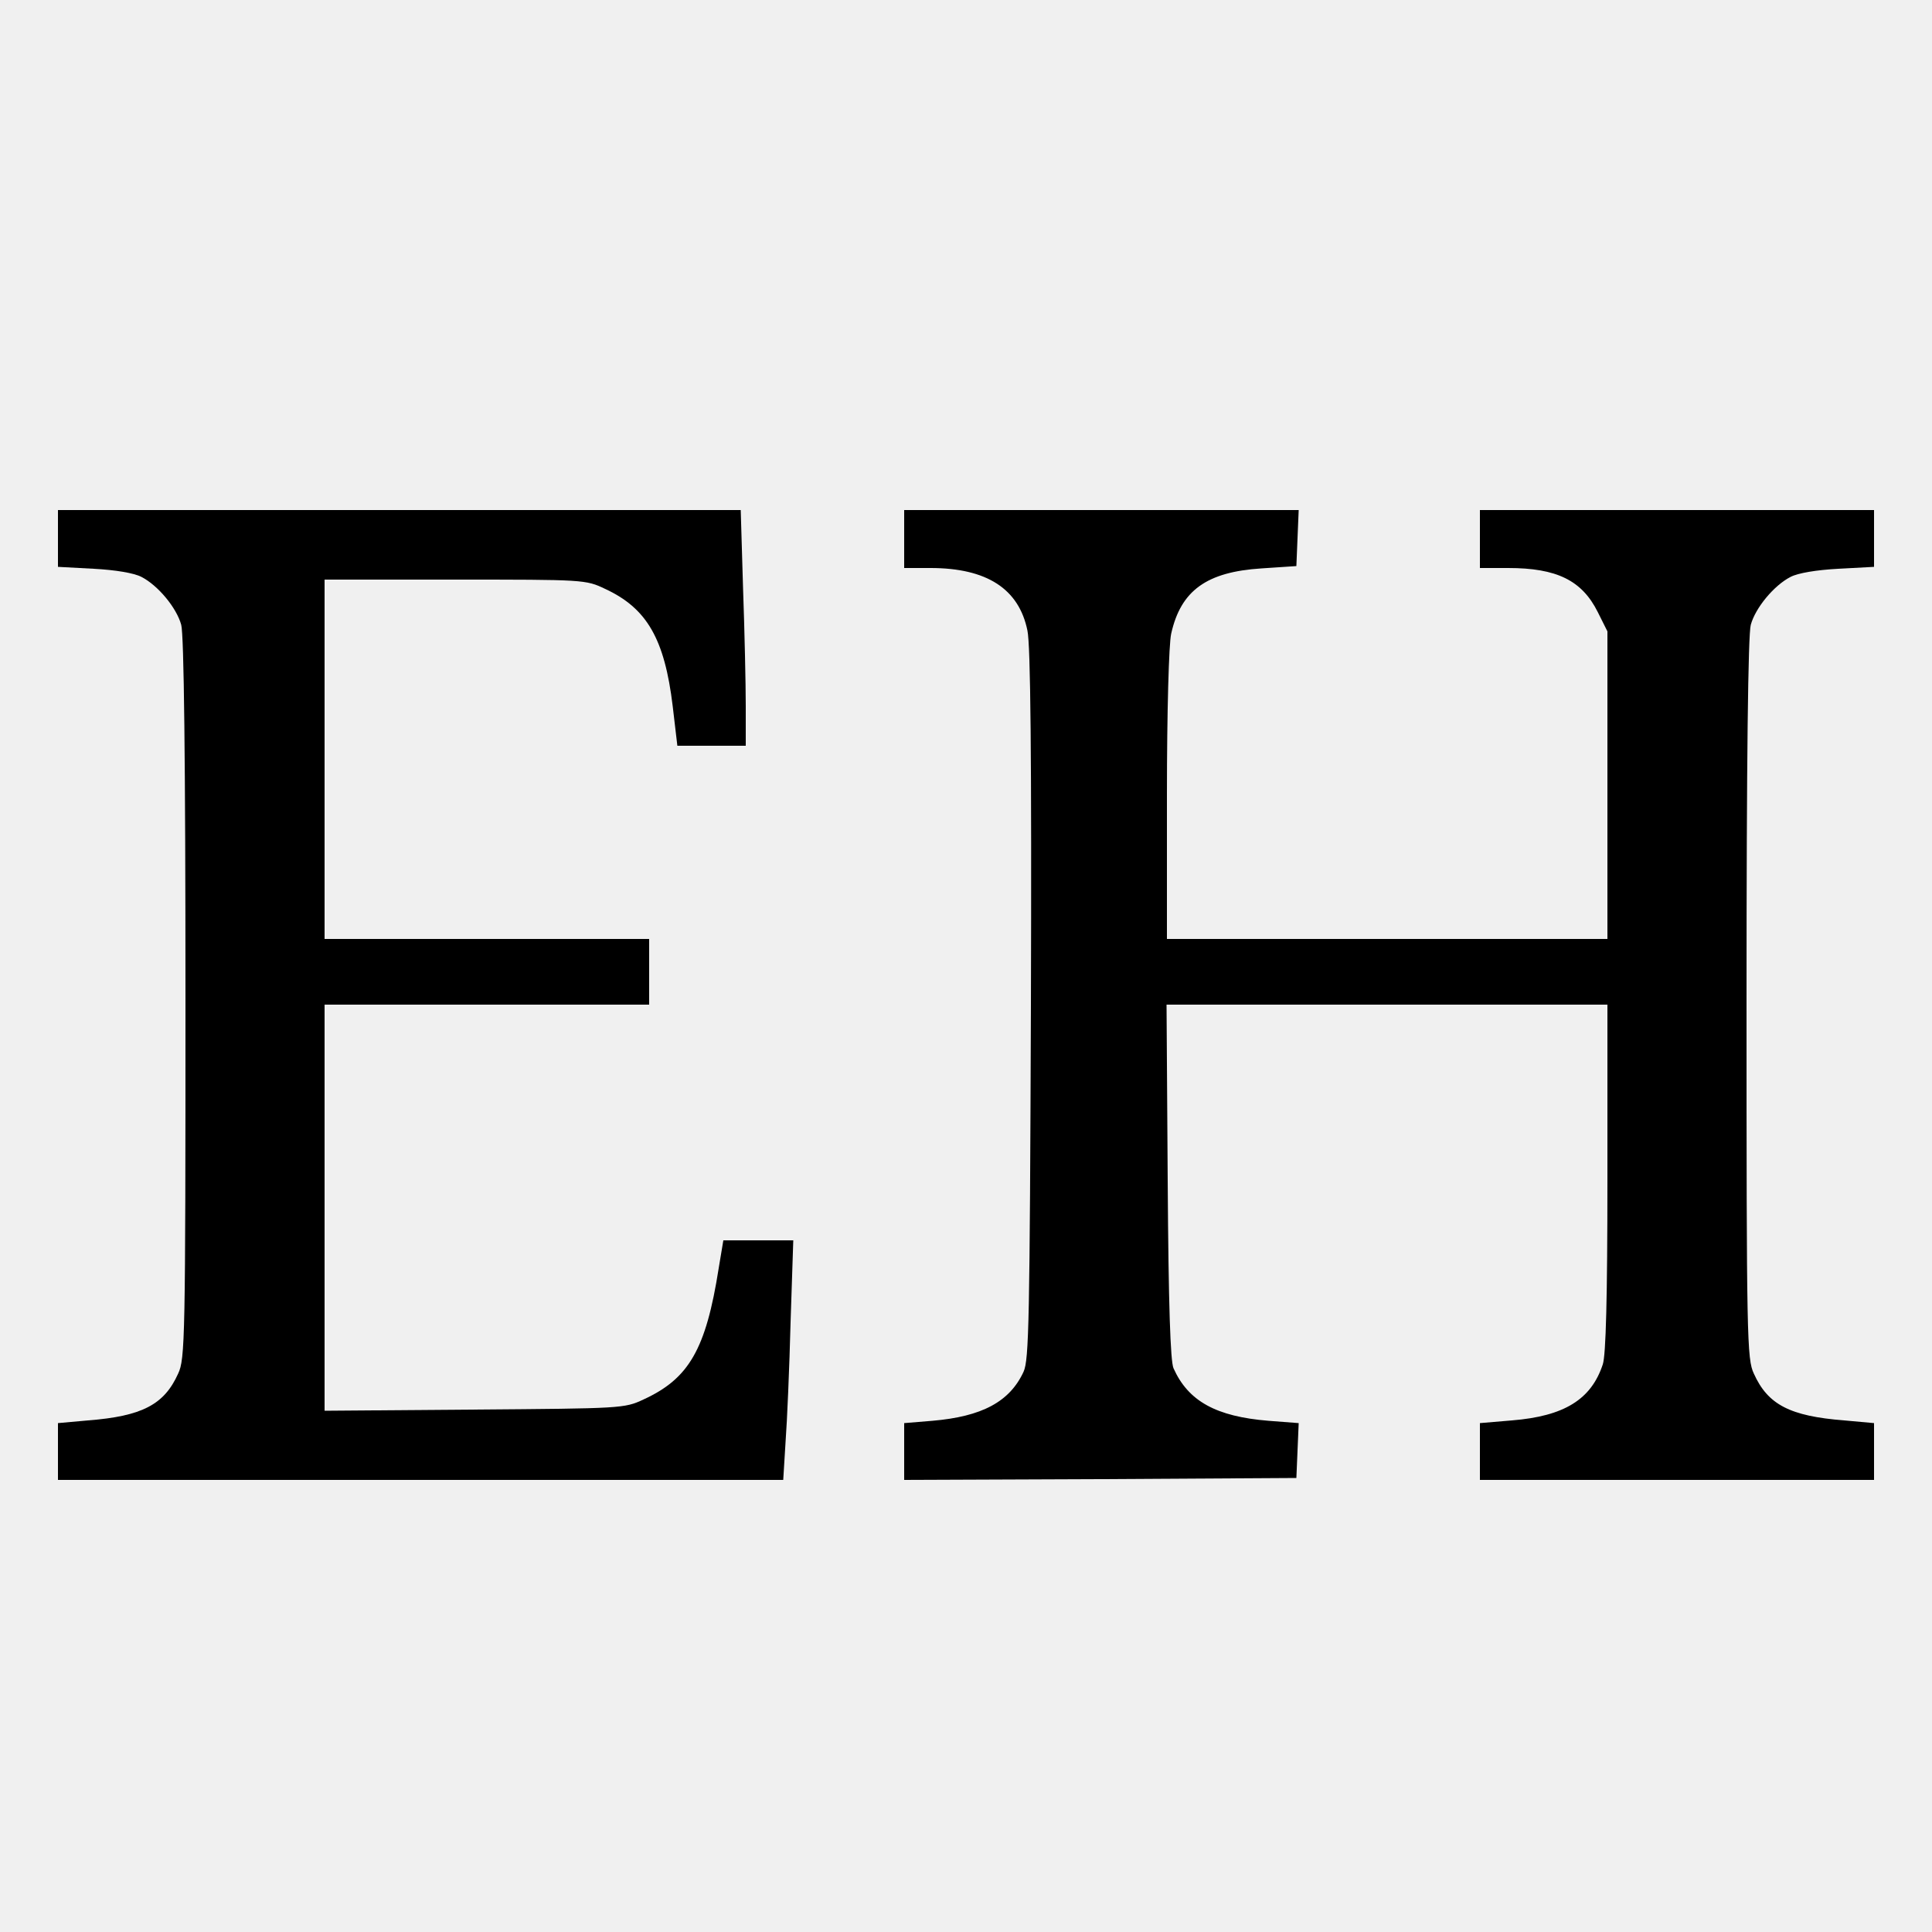
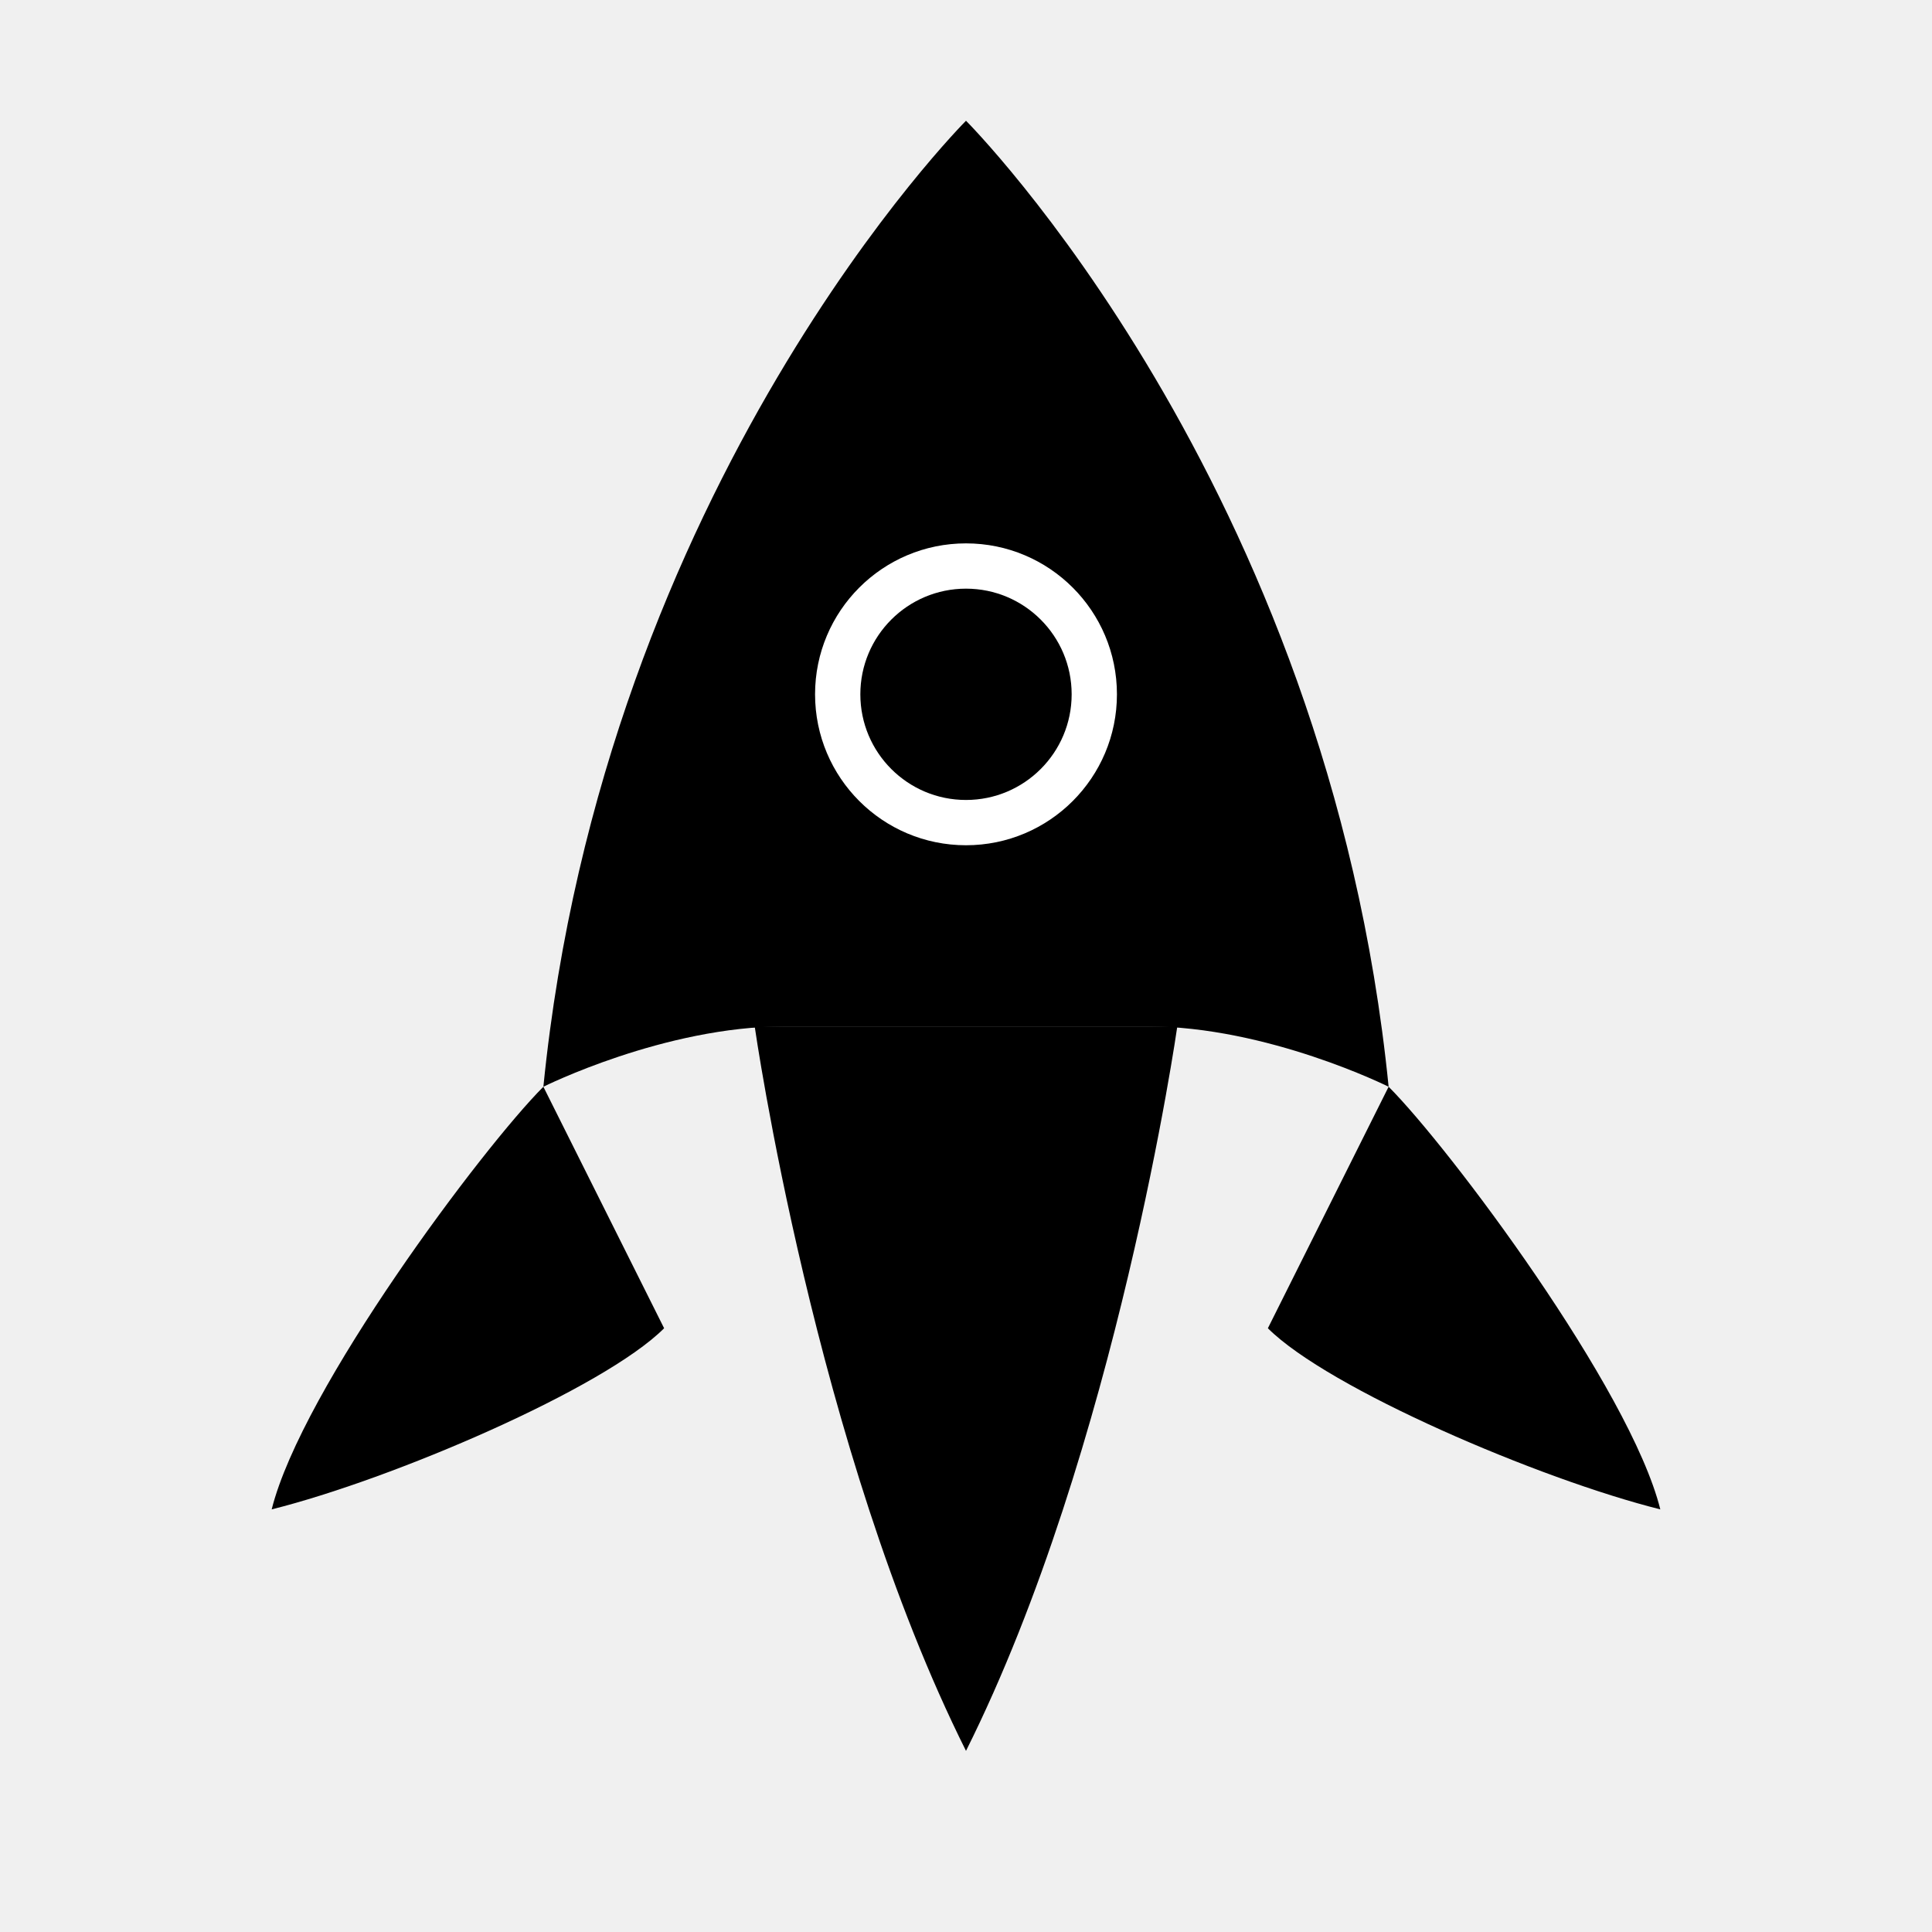
- <svg xmlns="http://www.w3.org/2000/svg" version="1.0" width="500pt" height="500pt" viewBox="0 0 500 500" preserveAspectRatio="xMidYMid meet">
-   <g transform="translate(0,500) scale(0.1,-0.1)" fill="#000000" stroke="none">
-     <path d="M150 3606 l0 -73 93 -5 c56 -3 104 -11 123 -21 43 -22 91 -80 103 -124 7 -25 11 -349 11 -968 0 -881 -1 -932 -19 -970 -36 -80 -93 -110 -233 -121 l-78 -7 0 -73 0 -74 939 0 938 0 6 98 c4 53 10 193 13 310 l7 212 -91 0 -90 0 -12 -72 c-33 -210 -77 -286 -195 -340 -49 -23 -57 -23 -437 -26 l-388 -3 0 526 0 525 420 0 420 0 0 85 0 85 -420 0 -420 0 0 465 0 465 338 0 c333 0 338 0 388 -24 108 -50 154 -129 175 -304 l12 -102 89 0 88 0 0 103 c0 56 -3 193 -7 305 l-6 202 -884 0 -883 0 0 -74z" />
-     <path d="M2340 3605 l0 -75 68 0 c146 0 229 -54 251 -162 8 -38 11 -321 9 -969 -3 -819 -5 -918 -19 -949 -36 -78 -108 -116 -236 -127 l-73 -6 0 -74 0 -73 508 2 507 3 3 71 3 71 -78 6 c-136 11 -208 51 -246 136 -8 18 -13 162 -15 484 l-3 457 570 0 571 0 0 -449 c0 -312 -4 -458 -12 -482 -30 -91 -100 -134 -235 -145 l-83 -7 0 -73 0 -74 510 0 510 0 0 74 0 73 -77 7 c-141 11 -198 41 -234 121 -18 38 -19 89 -19 970 0 619 4 943 11 968 12 44 60 102 103 124 19 10 67 18 123 21 l93 5 0 73 0 74 -510 0 -510 0 0 -75 0 -75 73 0 c126 0 191 -32 232 -114 l25 -50 0 -398 0 -398 -570 0 -570 0 0 373 c0 217 5 391 11 417 25 112 92 160 234 169 l90 6 3 73 3 72 -511 0 -510 0 0 -75z" />
-   </g>
+ <svg xmlns="http://www.w3.org/2000/svg" viewBox="0 0 128 128">
+   <path d="M64 8C64 8 40 32 36 72c0 0 8-4 16-4h24c8 0 16 4 16 4C88 32 64 8 64 8z" fill="black" />
+   <circle cx="64" cy="46" r="10" fill="white" />
+   <circle cx="64" cy="46" r="7" fill="black" />
+   <path d="M36 72c-4 4-16 20-18 28c8-2 22-8 26-12L36 72z" fill="black" />
+   <path d="M92 72c4 4 16 20 18 28c-8-2-22-8-26-12L92 72z" fill="black" />
+   <path d="M50 68c0 0 4 28 14 48c10-20 14-48 14-48H50z" fill="black" />
</svg>
